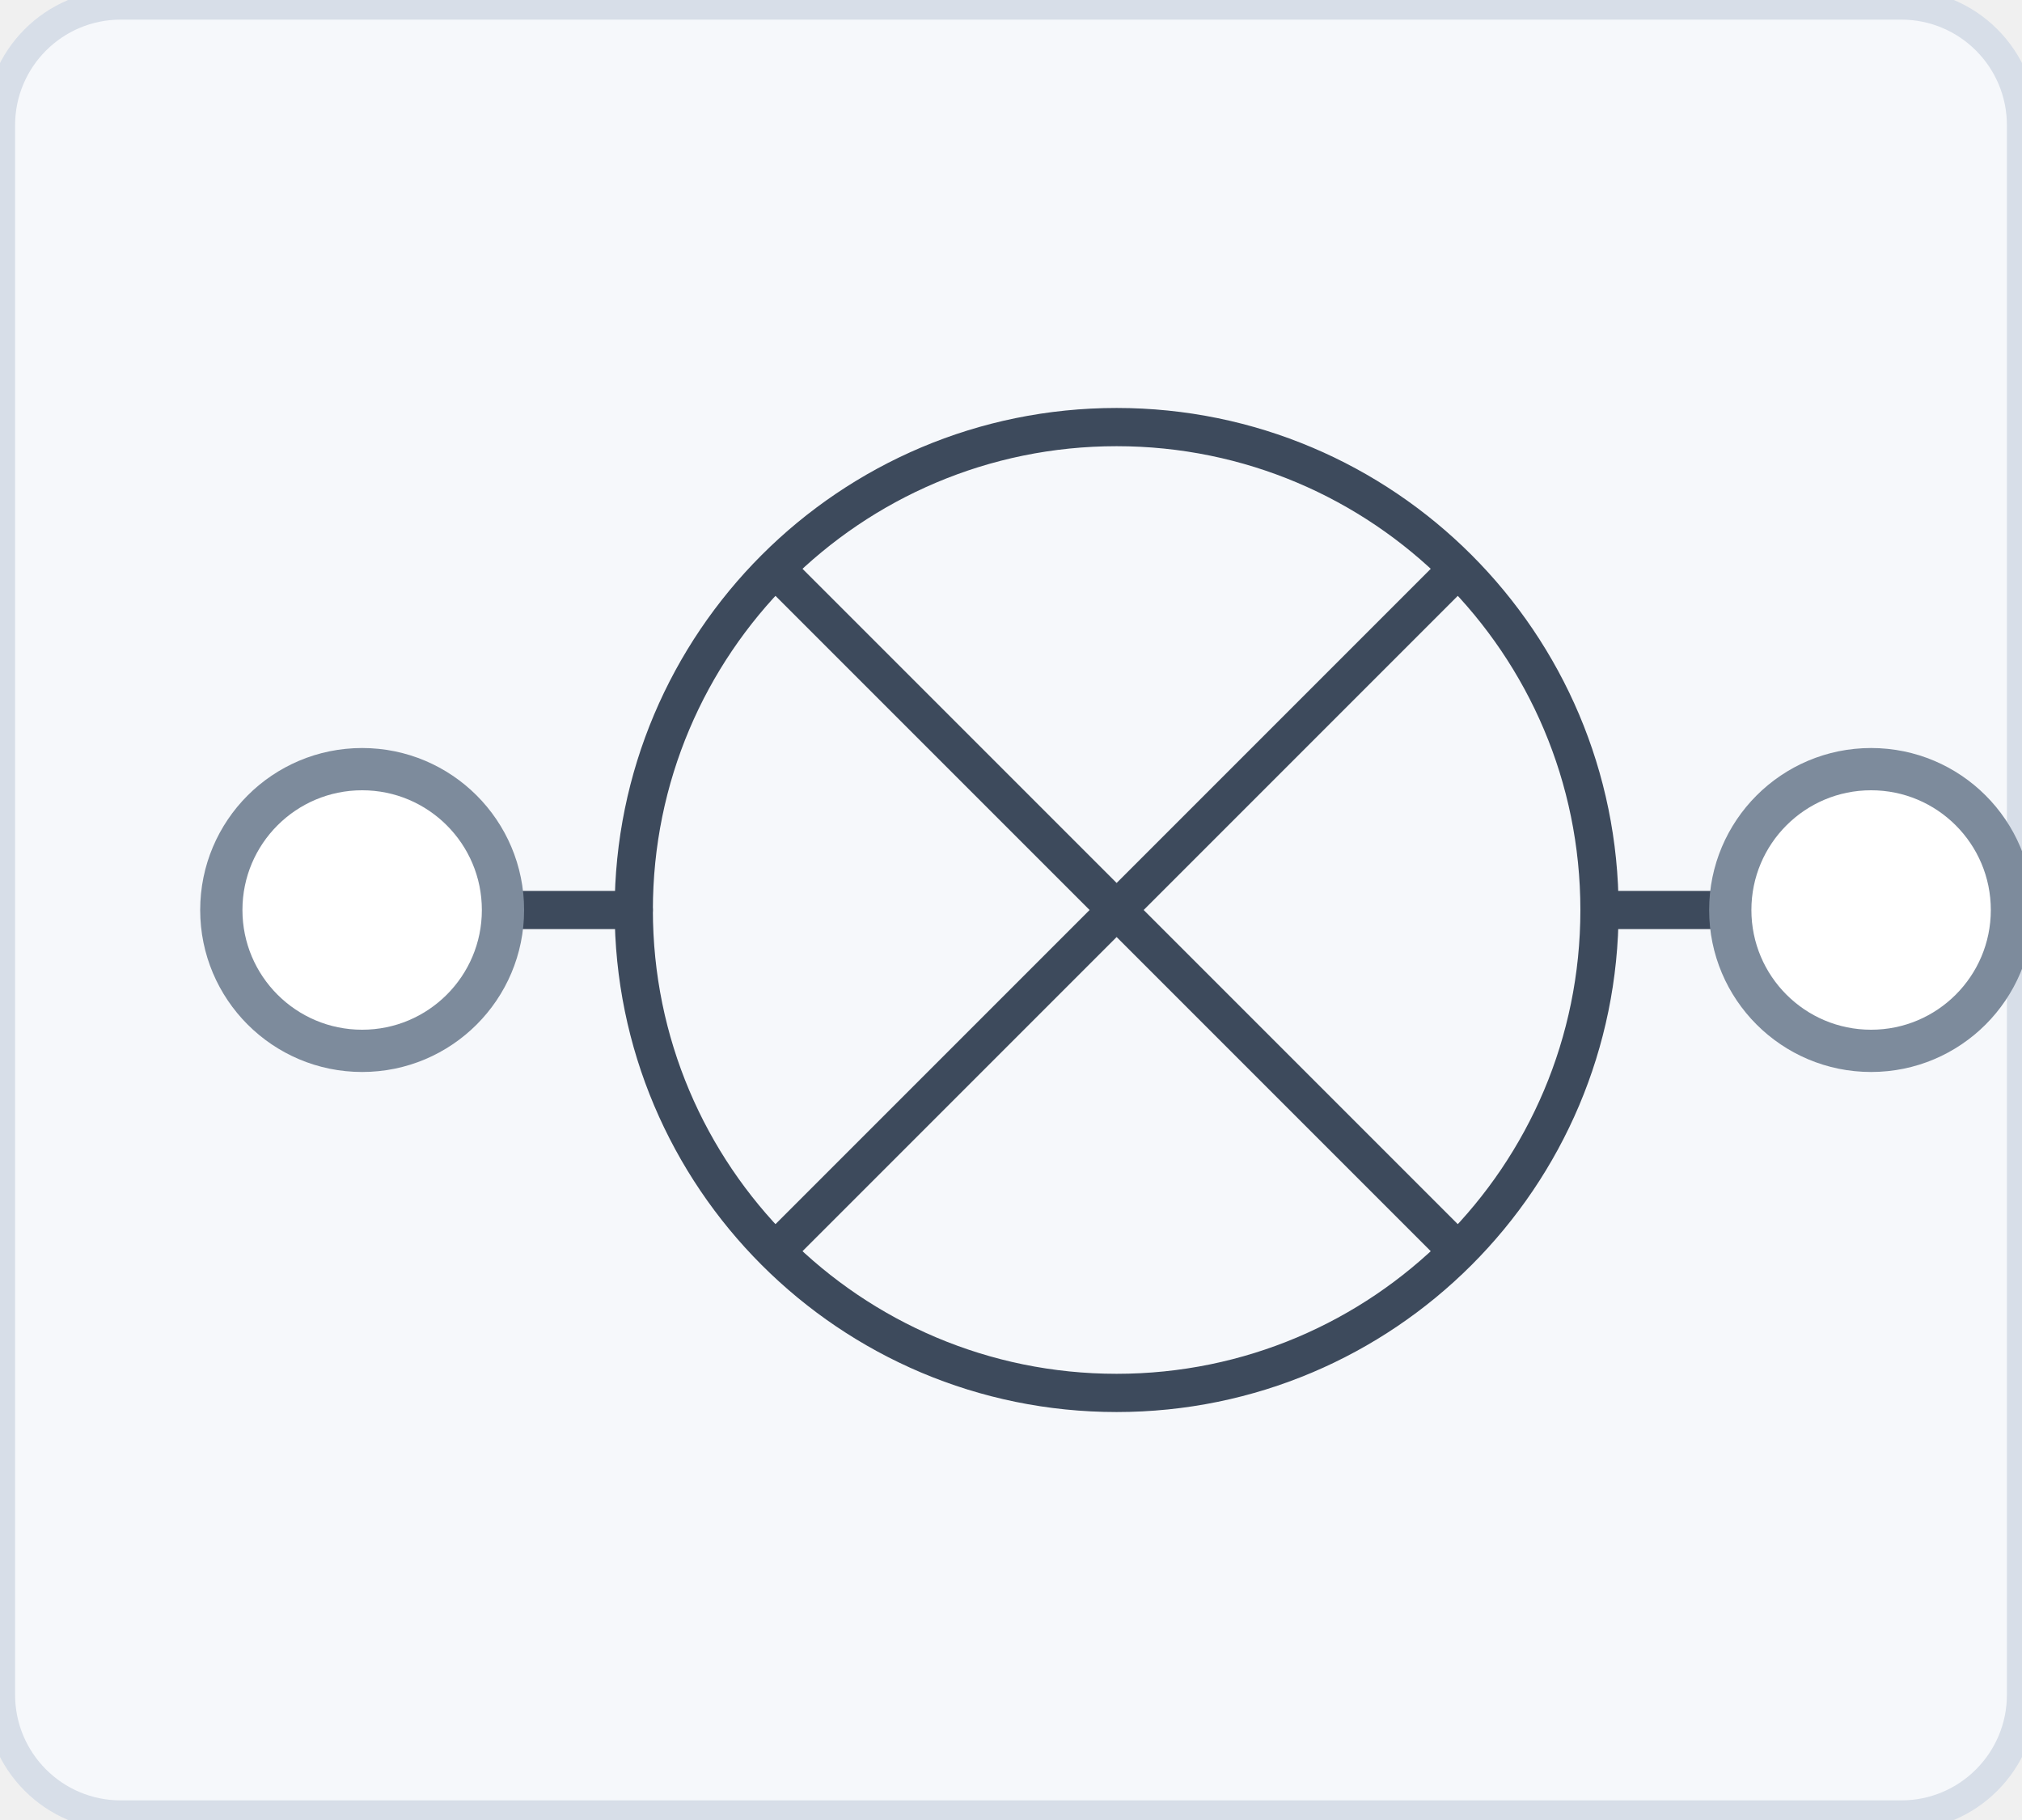
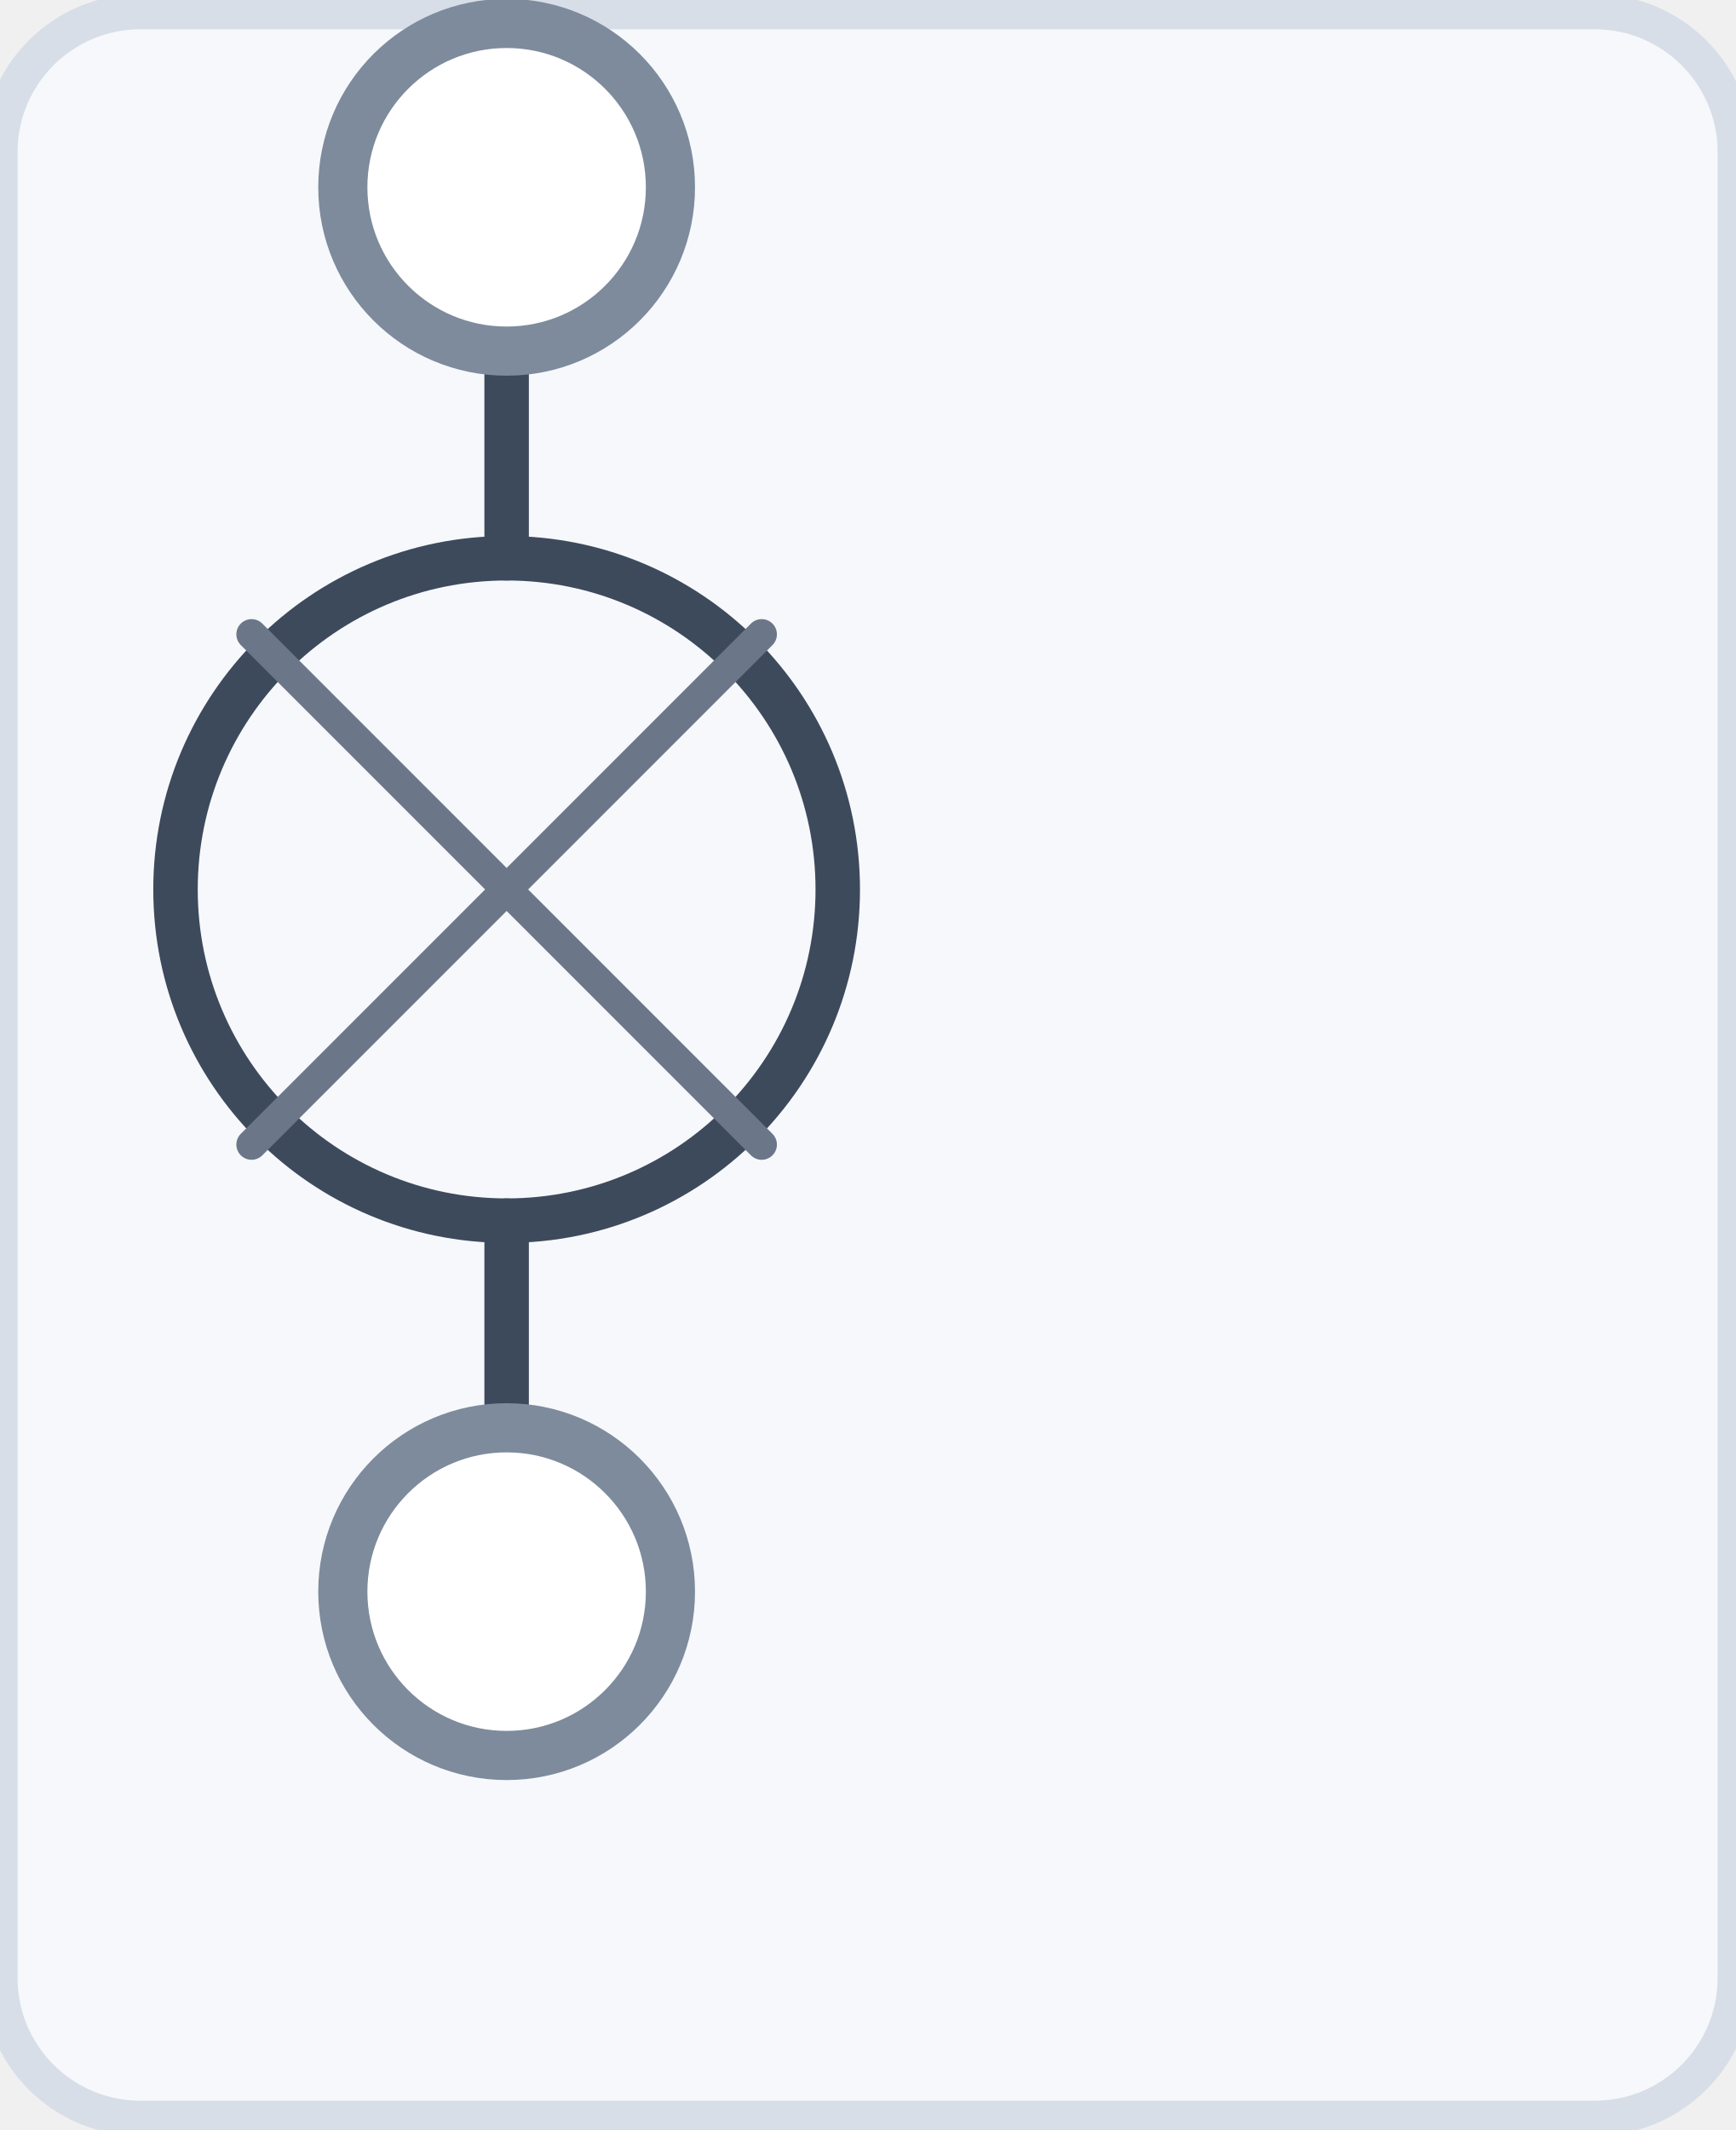
- <svg xmlns="http://www.w3.org/2000/svg" width="60" height="54" viewBox="-3.6 -1.5 20.1 18" role="img">
-   <rect x="-3.6" y="-1.5" width="20.1" height="18" rx="1.2" fill="#f6f8fb" stroke="#d7dee8" stroke-width="0.3" />
-   <path d="M0 7.5L2.7 7.5" stroke="#3d4a5c" stroke-width="0.38" fill="none" stroke-linecap="round" stroke-linejoin="round" />
-   <path d="M12.3 7.5L15 7.5" stroke="#3d4a5c" stroke-width="0.38" fill="none" stroke-linecap="round" stroke-linejoin="round" />
-   <path d="M2.7 7.5a4.8 4.8 0 1 0 9.6 0a4.8 4.8 0 1 0 -9.6 0Z" stroke="#3d4a5c" stroke-width="0.38" fill="none" stroke-linecap="round" stroke-linejoin="round" />
-   <path d="M4.11 4.11L10.89 10.89" stroke="#3d4a5c" stroke-width="0.38" fill="none" stroke-linecap="round" stroke-linejoin="round" />
-   <path d="M4.11 10.89L10.89 4.11" stroke="#3d4a5c" stroke-width="0.38" fill="none" stroke-linecap="round" stroke-linejoin="round" />
-   <circle cx="0" cy="7.5" r="1.4" fill="#ffffff" stroke="#7d8b9c" stroke-width="0.42" />
-   <circle cx="15" cy="7.5" r="1.4" fill="#ffffff" stroke="#7d8b9c" stroke-width="0.42" />
+ <svg xmlns="http://www.w3.org/2000/svg" width="44" height="54" viewBox="-4.33 -1.5 14.83 18" role="img">
+   <rect x="-4.33" y="-1.5" width="14.83" height="18" rx="1.2" fill="#f6f8fb" stroke="#d7dee8" stroke-width="0.3" />
+   <path d="M0 0L0 3.17" stroke="#3d4a5c" stroke-width="0.38" fill="none" stroke-linecap="round" stroke-linejoin="round" />
+   <path d="M0 8.83L0 12" stroke="#3d4a5c" stroke-width="0.38" fill="none" stroke-linecap="round" stroke-linejoin="round" />
+   <path d="M-2.83 6a2.83 2.83 0 1 0 5.66 0a2.83 2.83 0 1 0 -5.66 0Z" stroke="#3d4a5c" stroke-width="0.38" fill="none" stroke-linecap="round" stroke-linejoin="round" />
+   <path d="M-2.18 3.82L2.18 8.18" stroke="#6b7789" stroke-width="0.26" fill="none" stroke-linecap="round" stroke-linejoin="round" />
+   <path d="M-2.18 8.18L2.18 3.82" stroke="#6b7789" stroke-width="0.26" fill="none" stroke-linecap="round" stroke-linejoin="round" />
+   <circle cx="0" cy="0" r="1.4" fill="#ffffff" stroke="#7d8b9c" stroke-width="0.42" />
+   <circle cx="0" cy="12" r="1.4" fill="#ffffff" stroke="#7d8b9c" stroke-width="0.42" />
</svg>
